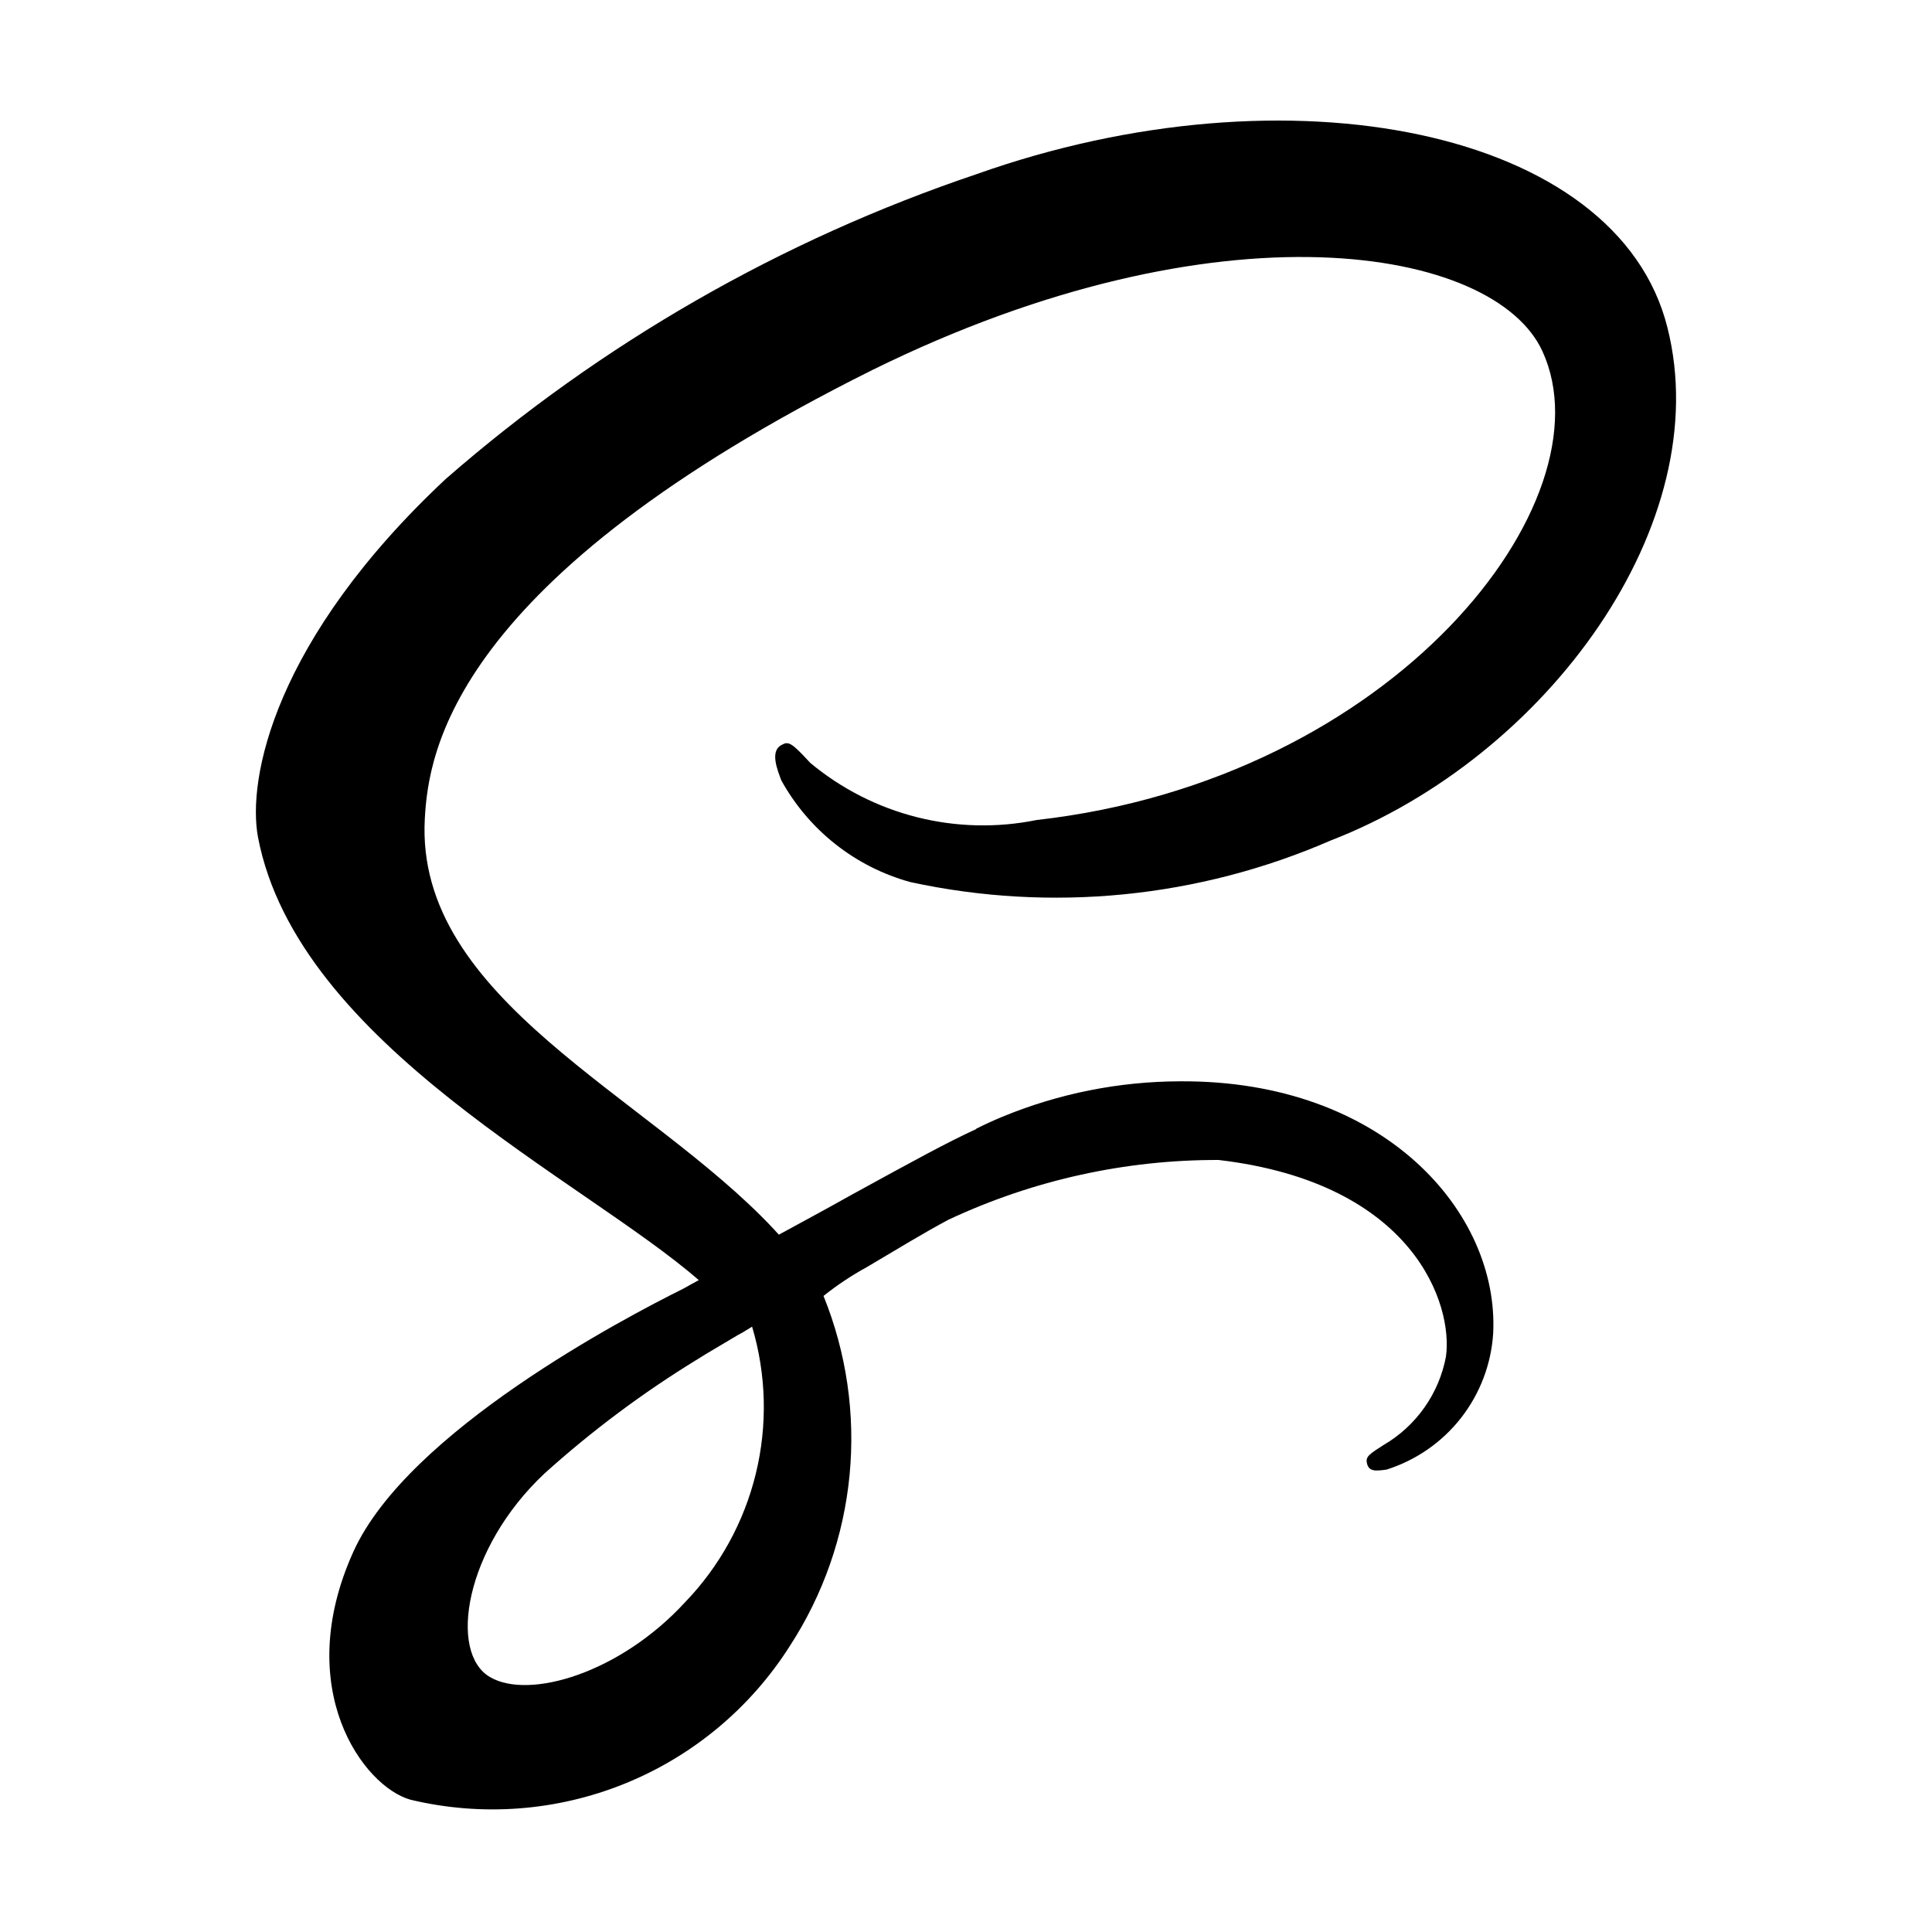
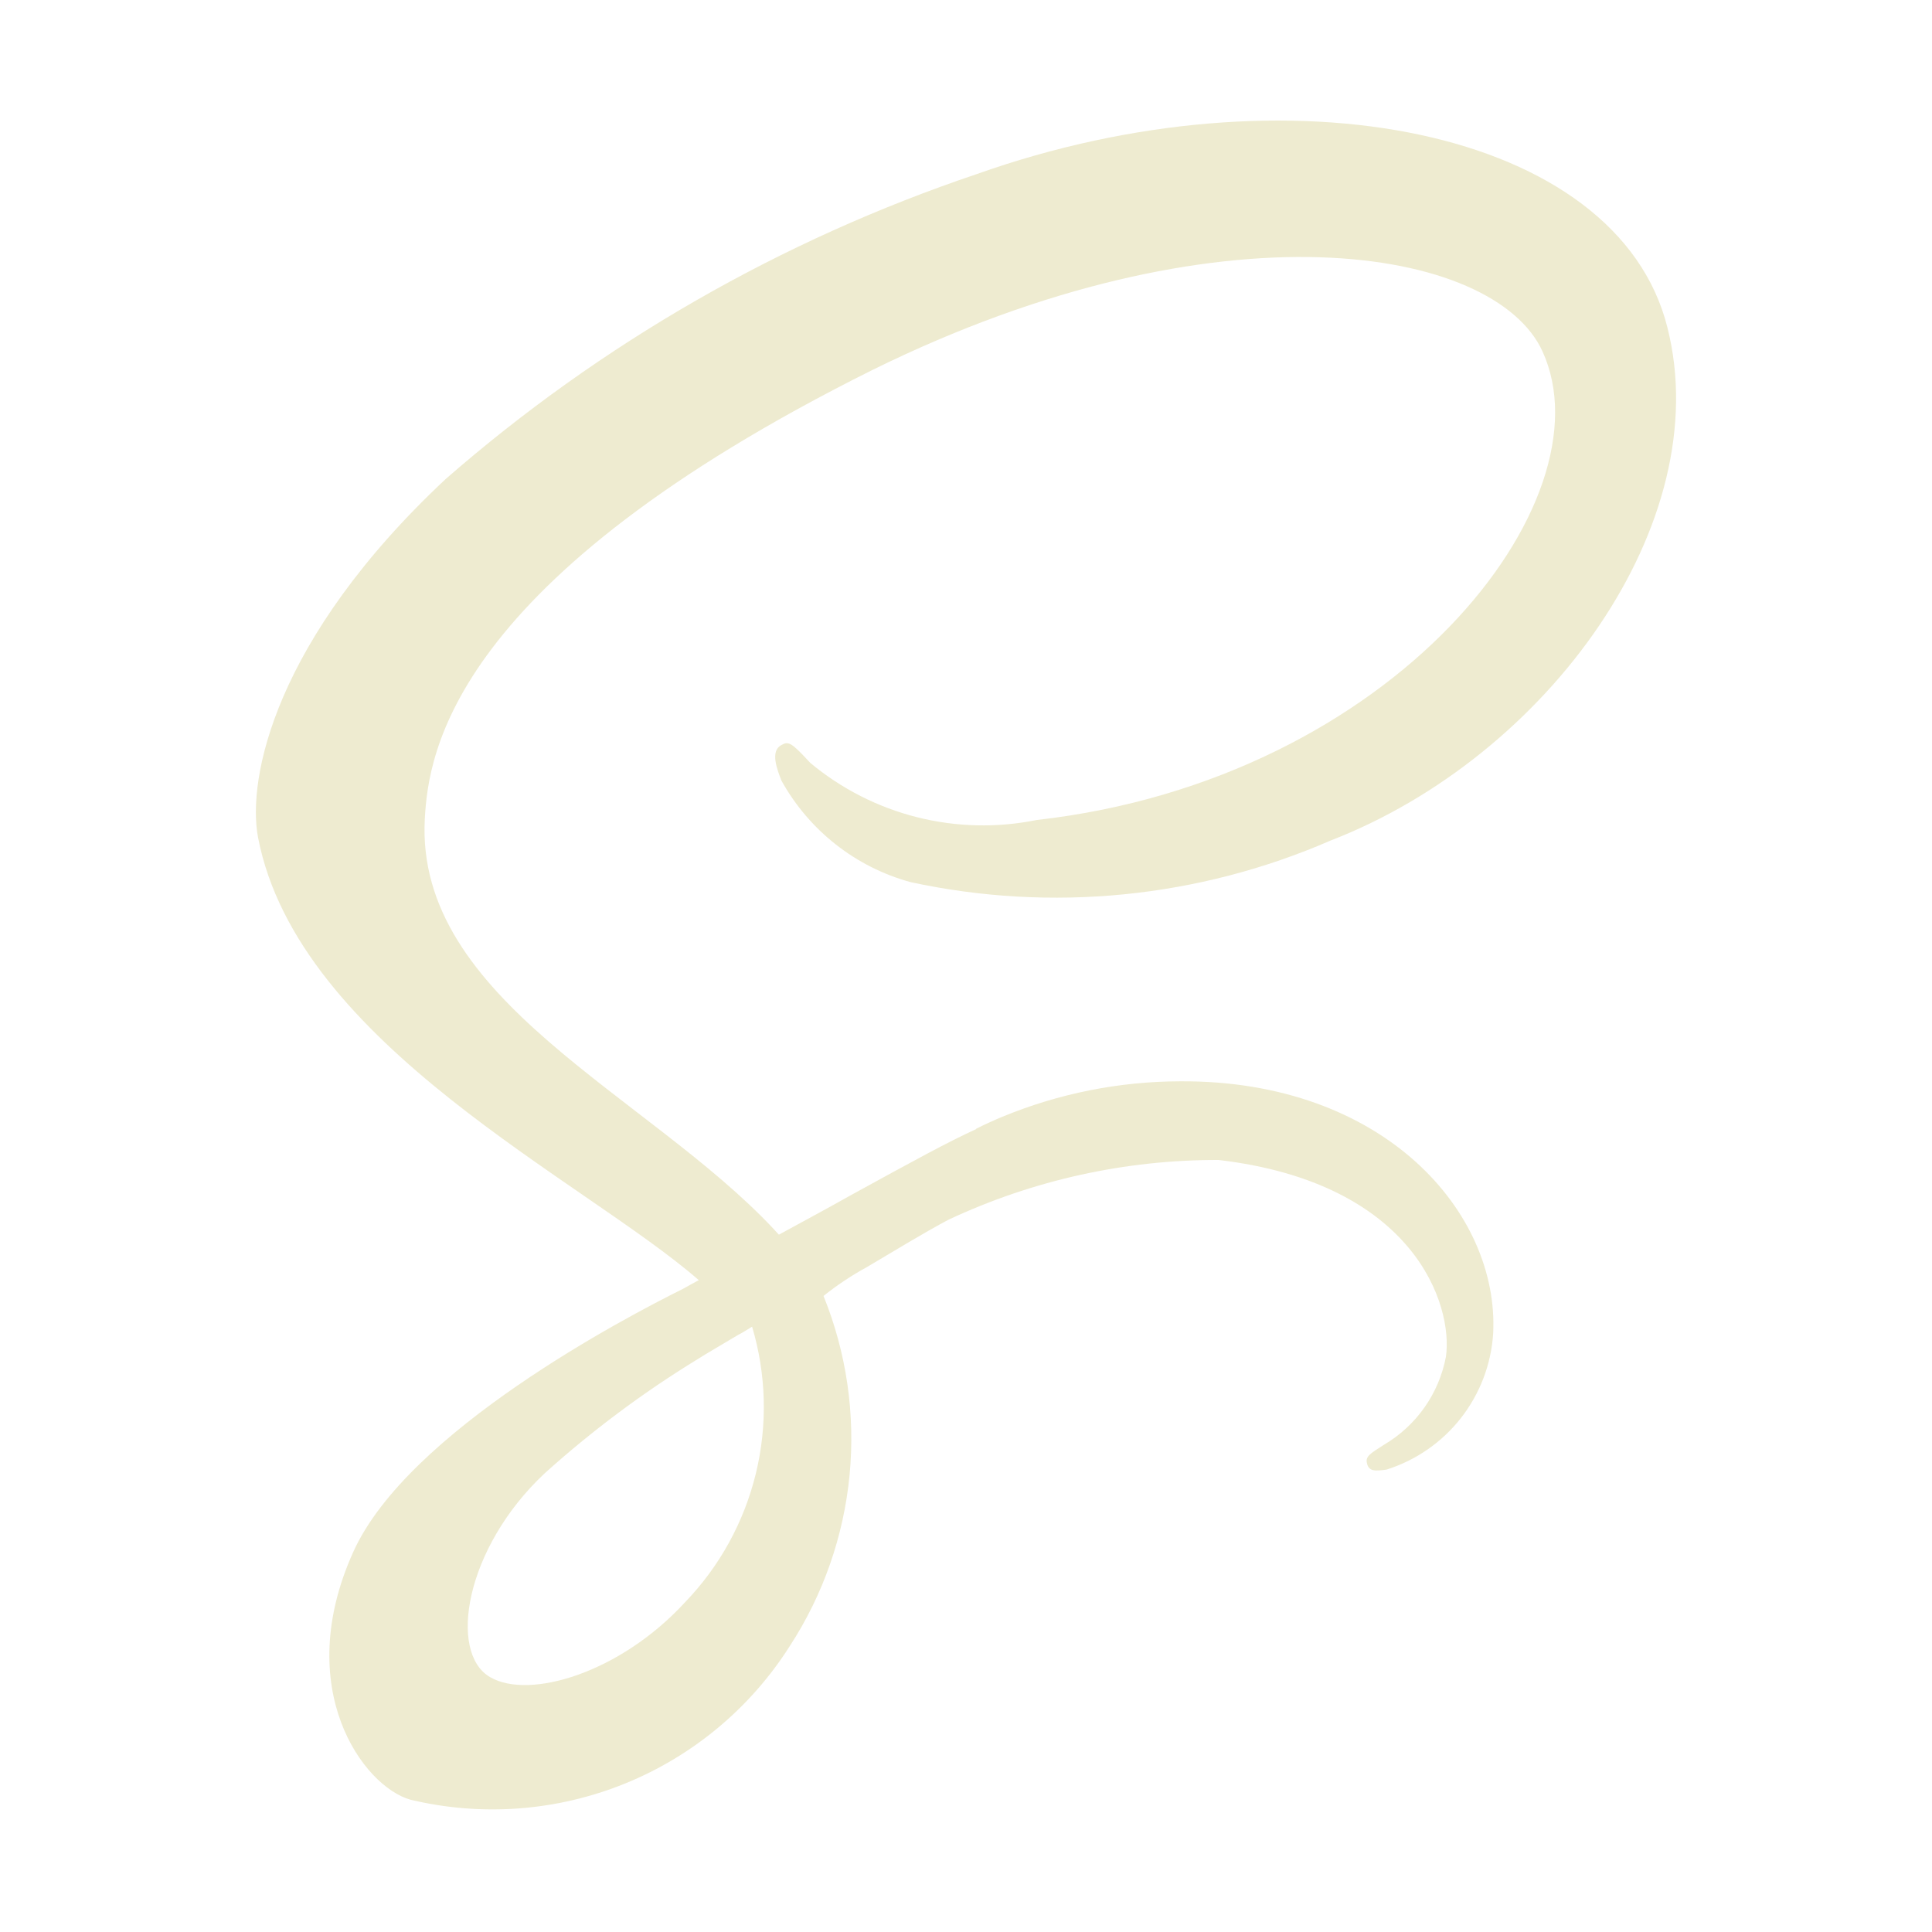
<svg xmlns="http://www.w3.org/2000/svg" width="67" height="67" viewBox="0 0 67 67" fill="none">
-   <path d="M33.858 39.153C32.851 39.616 31.747 40.219 29.538 41.431C28.701 41.902 27.826 42.373 27.011 42.817C26.955 42.761 26.896 42.69 26.84 42.631C22.47 37.962 14.388 34.664 14.732 28.393C14.859 26.109 15.644 20.113 30.253 12.831C42.275 6.905 51.841 8.547 53.493 12.188C55.867 17.378 48.365 27.037 35.95 28.437C34.575 28.716 33.156 28.682 31.797 28.339C30.437 27.995 29.173 27.351 28.096 26.453C27.439 25.738 27.34 25.697 27.097 25.839C26.697 26.048 26.955 26.695 27.097 27.066C27.571 27.923 28.212 28.677 28.982 29.283C29.751 29.889 30.635 30.334 31.58 30.592C36.466 31.648 41.56 31.143 46.144 29.149C53.669 26.237 59.544 18.14 57.823 11.352C56.096 4.47 44.672 2.201 33.864 6.04C27.096 8.321 20.842 11.912 15.46 16.608C9.506 22.177 8.563 27.018 8.949 29.044C10.335 36.241 20.255 40.925 24.233 44.394C24.024 44.509 23.848 44.603 23.691 44.693C21.706 45.679 14.139 49.635 12.252 53.818C10.111 58.558 12.596 61.956 14.237 62.413C16.711 63.005 19.308 62.81 21.666 61.855C24.023 60.901 26.024 59.233 27.388 57.086C28.547 55.306 29.258 53.272 29.462 51.158C29.666 49.043 29.356 46.911 28.559 44.942C29.029 44.567 29.53 44.233 30.058 43.944C31.071 43.345 32.036 42.754 32.893 42.298C35.825 40.925 39.025 40.217 42.262 40.227C49.059 41.027 50.401 45.267 50.143 47.053C50.023 47.687 49.768 48.287 49.396 48.814C49.024 49.341 48.543 49.782 47.987 50.108C47.516 50.407 47.358 50.508 47.4 50.721C47.457 51.035 47.685 51.02 48.085 50.964C49.106 50.641 50.006 50.017 50.666 49.174C51.325 48.33 51.715 47.307 51.782 46.238C51.992 42.051 47.999 37.457 40.931 37.499C38.814 37.503 36.719 37.92 34.762 38.728C34.448 38.858 34.143 38.998 33.847 39.147L33.858 39.153ZM23.756 55.566C21.498 58.022 18.358 58.95 17.001 58.164C15.536 57.327 16.116 53.694 18.886 51.096C20.526 49.618 22.299 48.294 24.183 47.141C24.511 46.931 24.997 46.655 25.581 46.303L25.738 46.218L26.082 46.008C26.576 47.664 26.621 49.422 26.212 51.102C25.803 52.781 24.956 54.322 23.756 55.566Z" fill="black" />
+   <path d="M33.858 39.153C32.851 39.616 31.747 40.219 29.538 41.431C28.701 41.902 27.826 42.373 27.011 42.817C26.955 42.761 26.896 42.69 26.84 42.631C22.47 37.962 14.388 34.664 14.732 28.393C14.859 26.109 15.644 20.113 30.253 12.831C42.275 6.905 51.841 8.547 53.493 12.188C55.867 17.378 48.365 27.037 35.95 28.437C34.575 28.716 33.156 28.682 31.797 28.339C30.437 27.995 29.173 27.351 28.096 26.453C27.439 25.738 27.34 25.697 27.097 25.839C26.697 26.048 26.955 26.695 27.097 27.066C27.571 27.923 28.212 28.677 28.982 29.283C29.751 29.889 30.635 30.334 31.58 30.592C36.466 31.648 41.56 31.143 46.144 29.149C53.669 26.237 59.544 18.14 57.823 11.352C56.096 4.47 44.672 2.201 33.864 6.04C27.096 8.321 20.842 11.912 15.46 16.608C9.506 22.177 8.563 27.018 8.949 29.044C10.335 36.241 20.255 40.925 24.233 44.394C24.024 44.509 23.848 44.603 23.691 44.693C21.706 45.679 14.139 49.635 12.252 53.818C10.111 58.558 12.596 61.956 14.237 62.413C16.711 63.005 19.308 62.81 21.666 61.855C24.023 60.901 26.024 59.233 27.388 57.086C28.547 55.306 29.258 53.272 29.462 51.158C29.666 49.043 29.356 46.911 28.559 44.942C29.029 44.567 29.53 44.233 30.058 43.944C31.071 43.345 32.036 42.754 32.893 42.298C35.825 40.925 39.025 40.217 42.262 40.227C49.059 41.027 50.401 45.267 50.143 47.053C50.023 47.687 49.768 48.287 49.396 48.814C49.024 49.341 48.543 49.782 47.987 50.108C47.516 50.407 47.358 50.508 47.4 50.721C47.457 51.035 47.685 51.02 48.085 50.964C49.106 50.641 50.006 50.017 50.666 49.174C51.325 48.33 51.715 47.307 51.782 46.238C51.992 42.051 47.999 37.457 40.931 37.499C38.814 37.503 36.719 37.92 34.762 38.728C34.448 38.858 34.143 38.998 33.847 39.147L33.858 39.153ZM23.756 55.566C21.498 58.022 18.358 58.95 17.001 58.164C15.536 57.327 16.116 53.694 18.886 51.096C20.526 49.618 22.299 48.294 24.183 47.141C24.511 46.931 24.997 46.655 25.581 46.303L25.738 46.218L26.082 46.008C26.576 47.664 26.621 49.422 26.212 51.102C25.803 52.781 24.956 54.322 23.756 55.566Z" fill="#EEEBD0" />
</svg>
